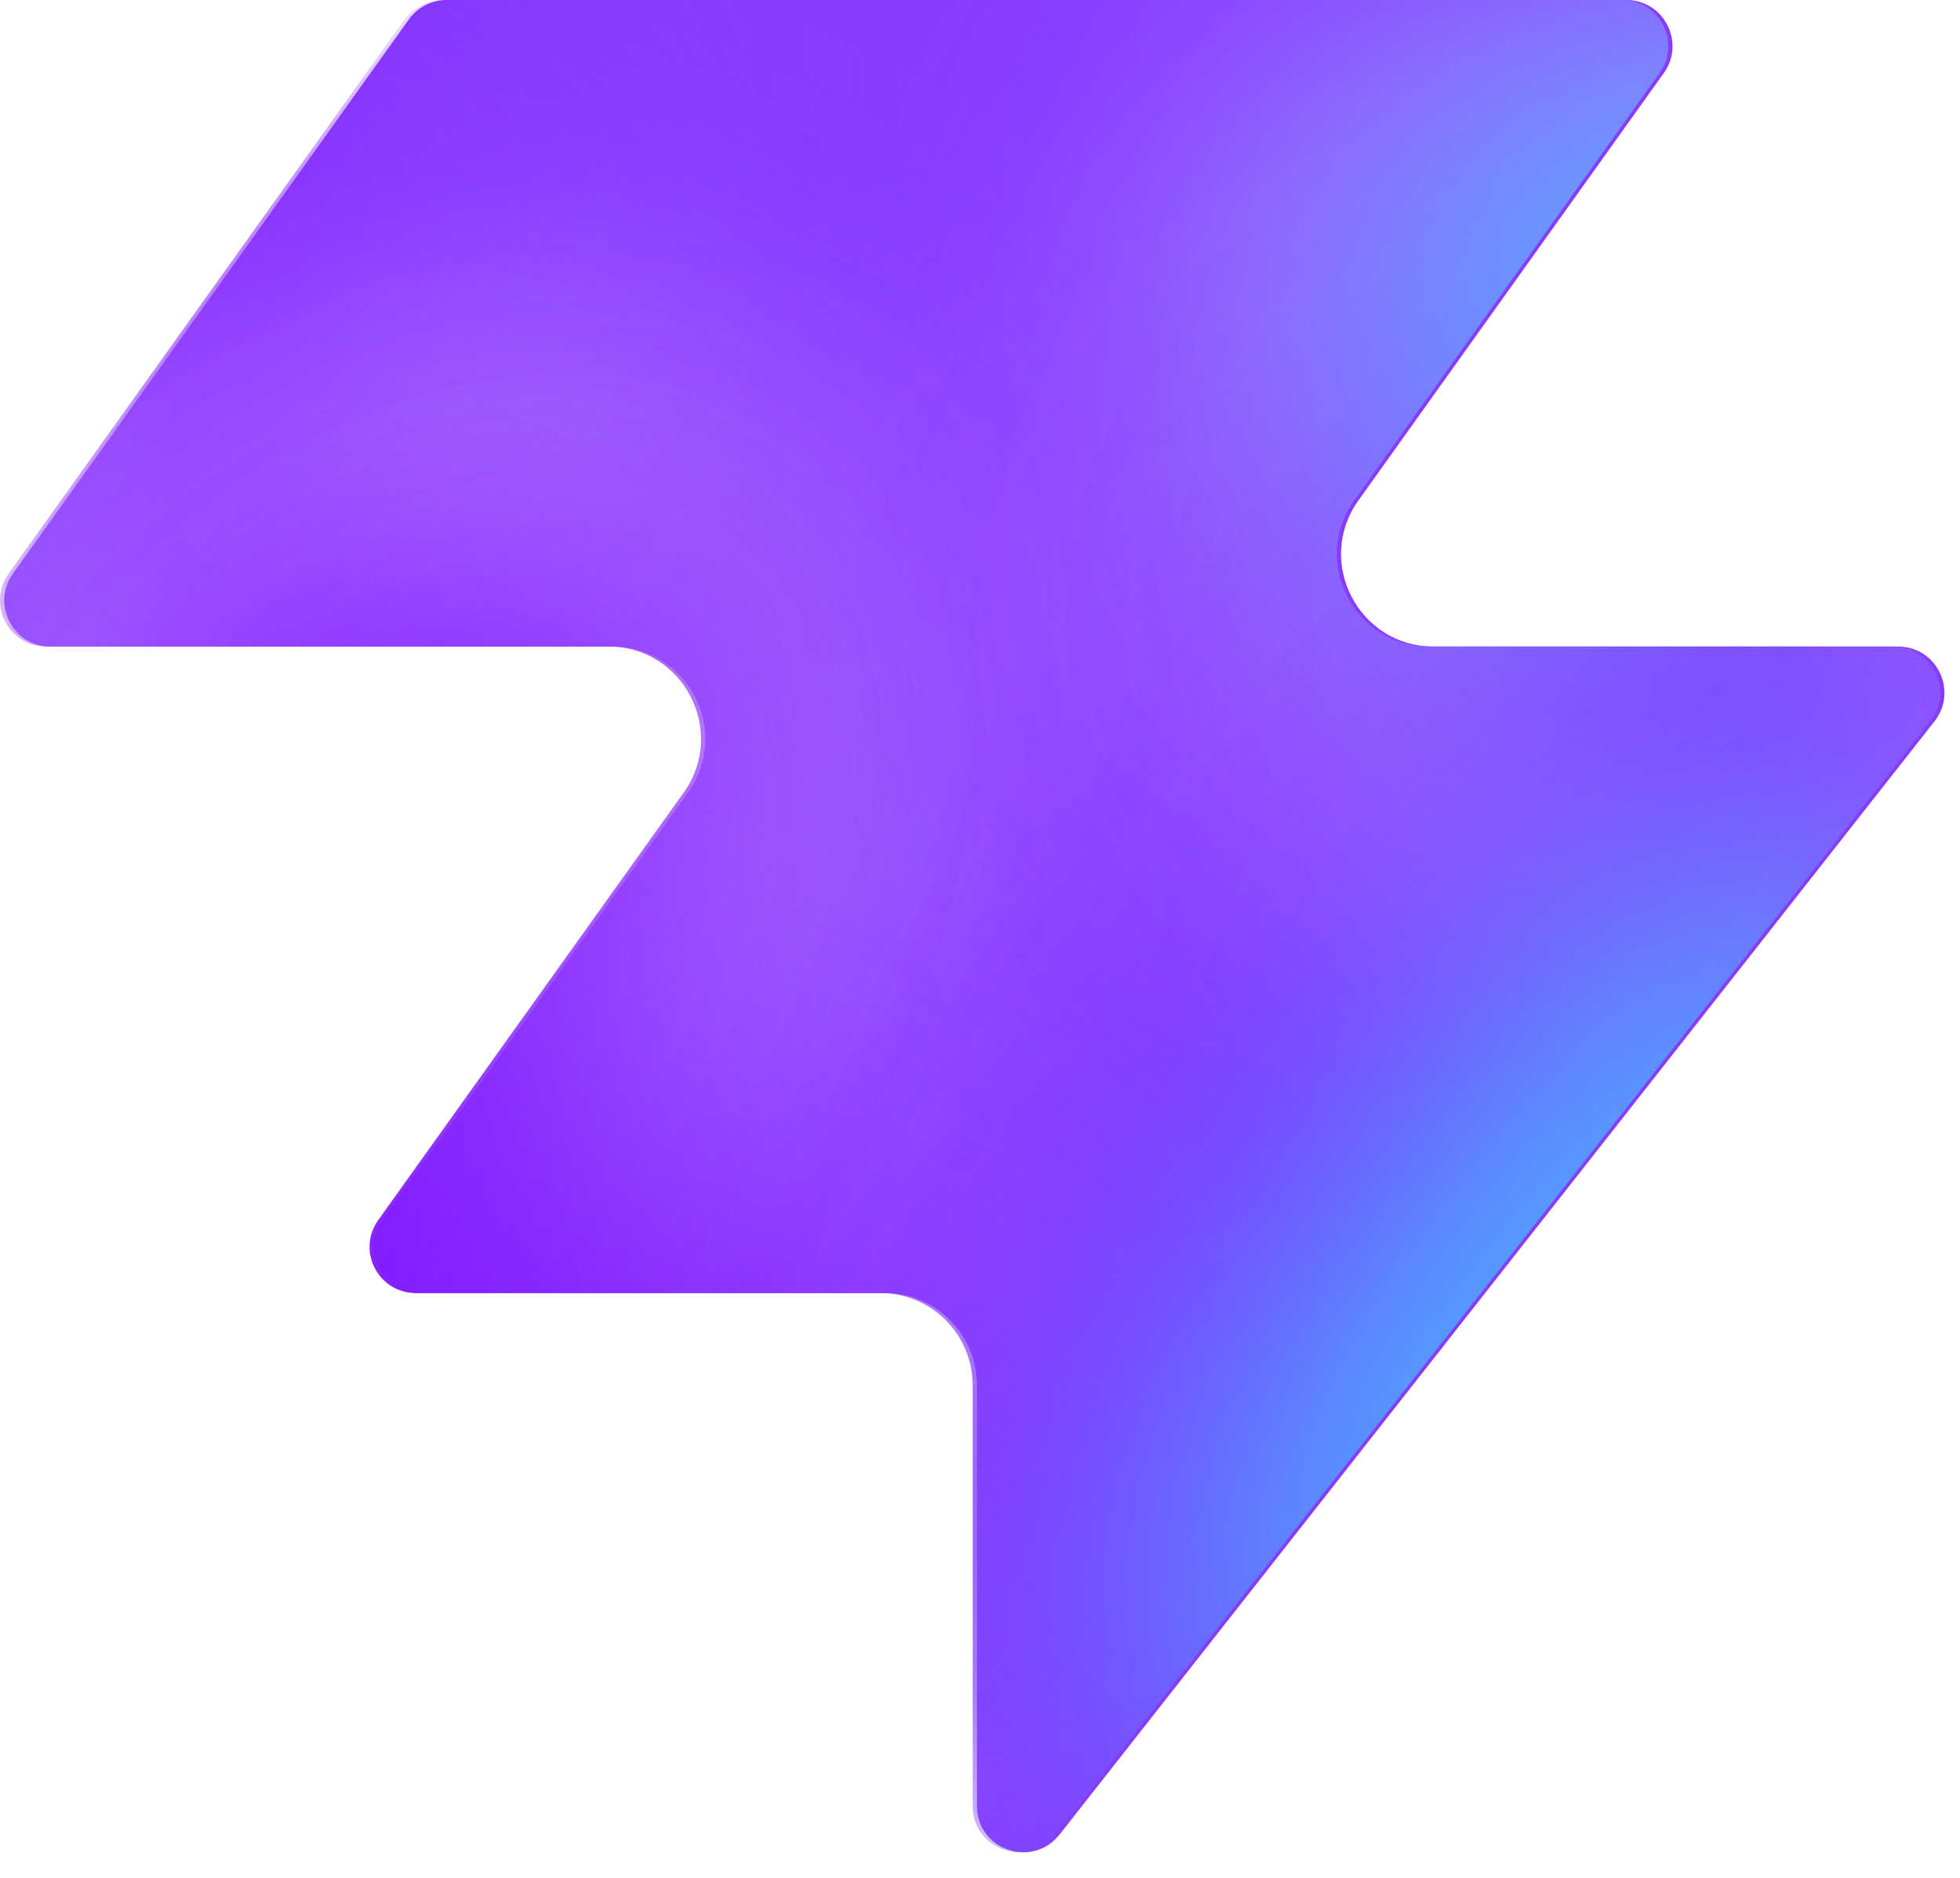
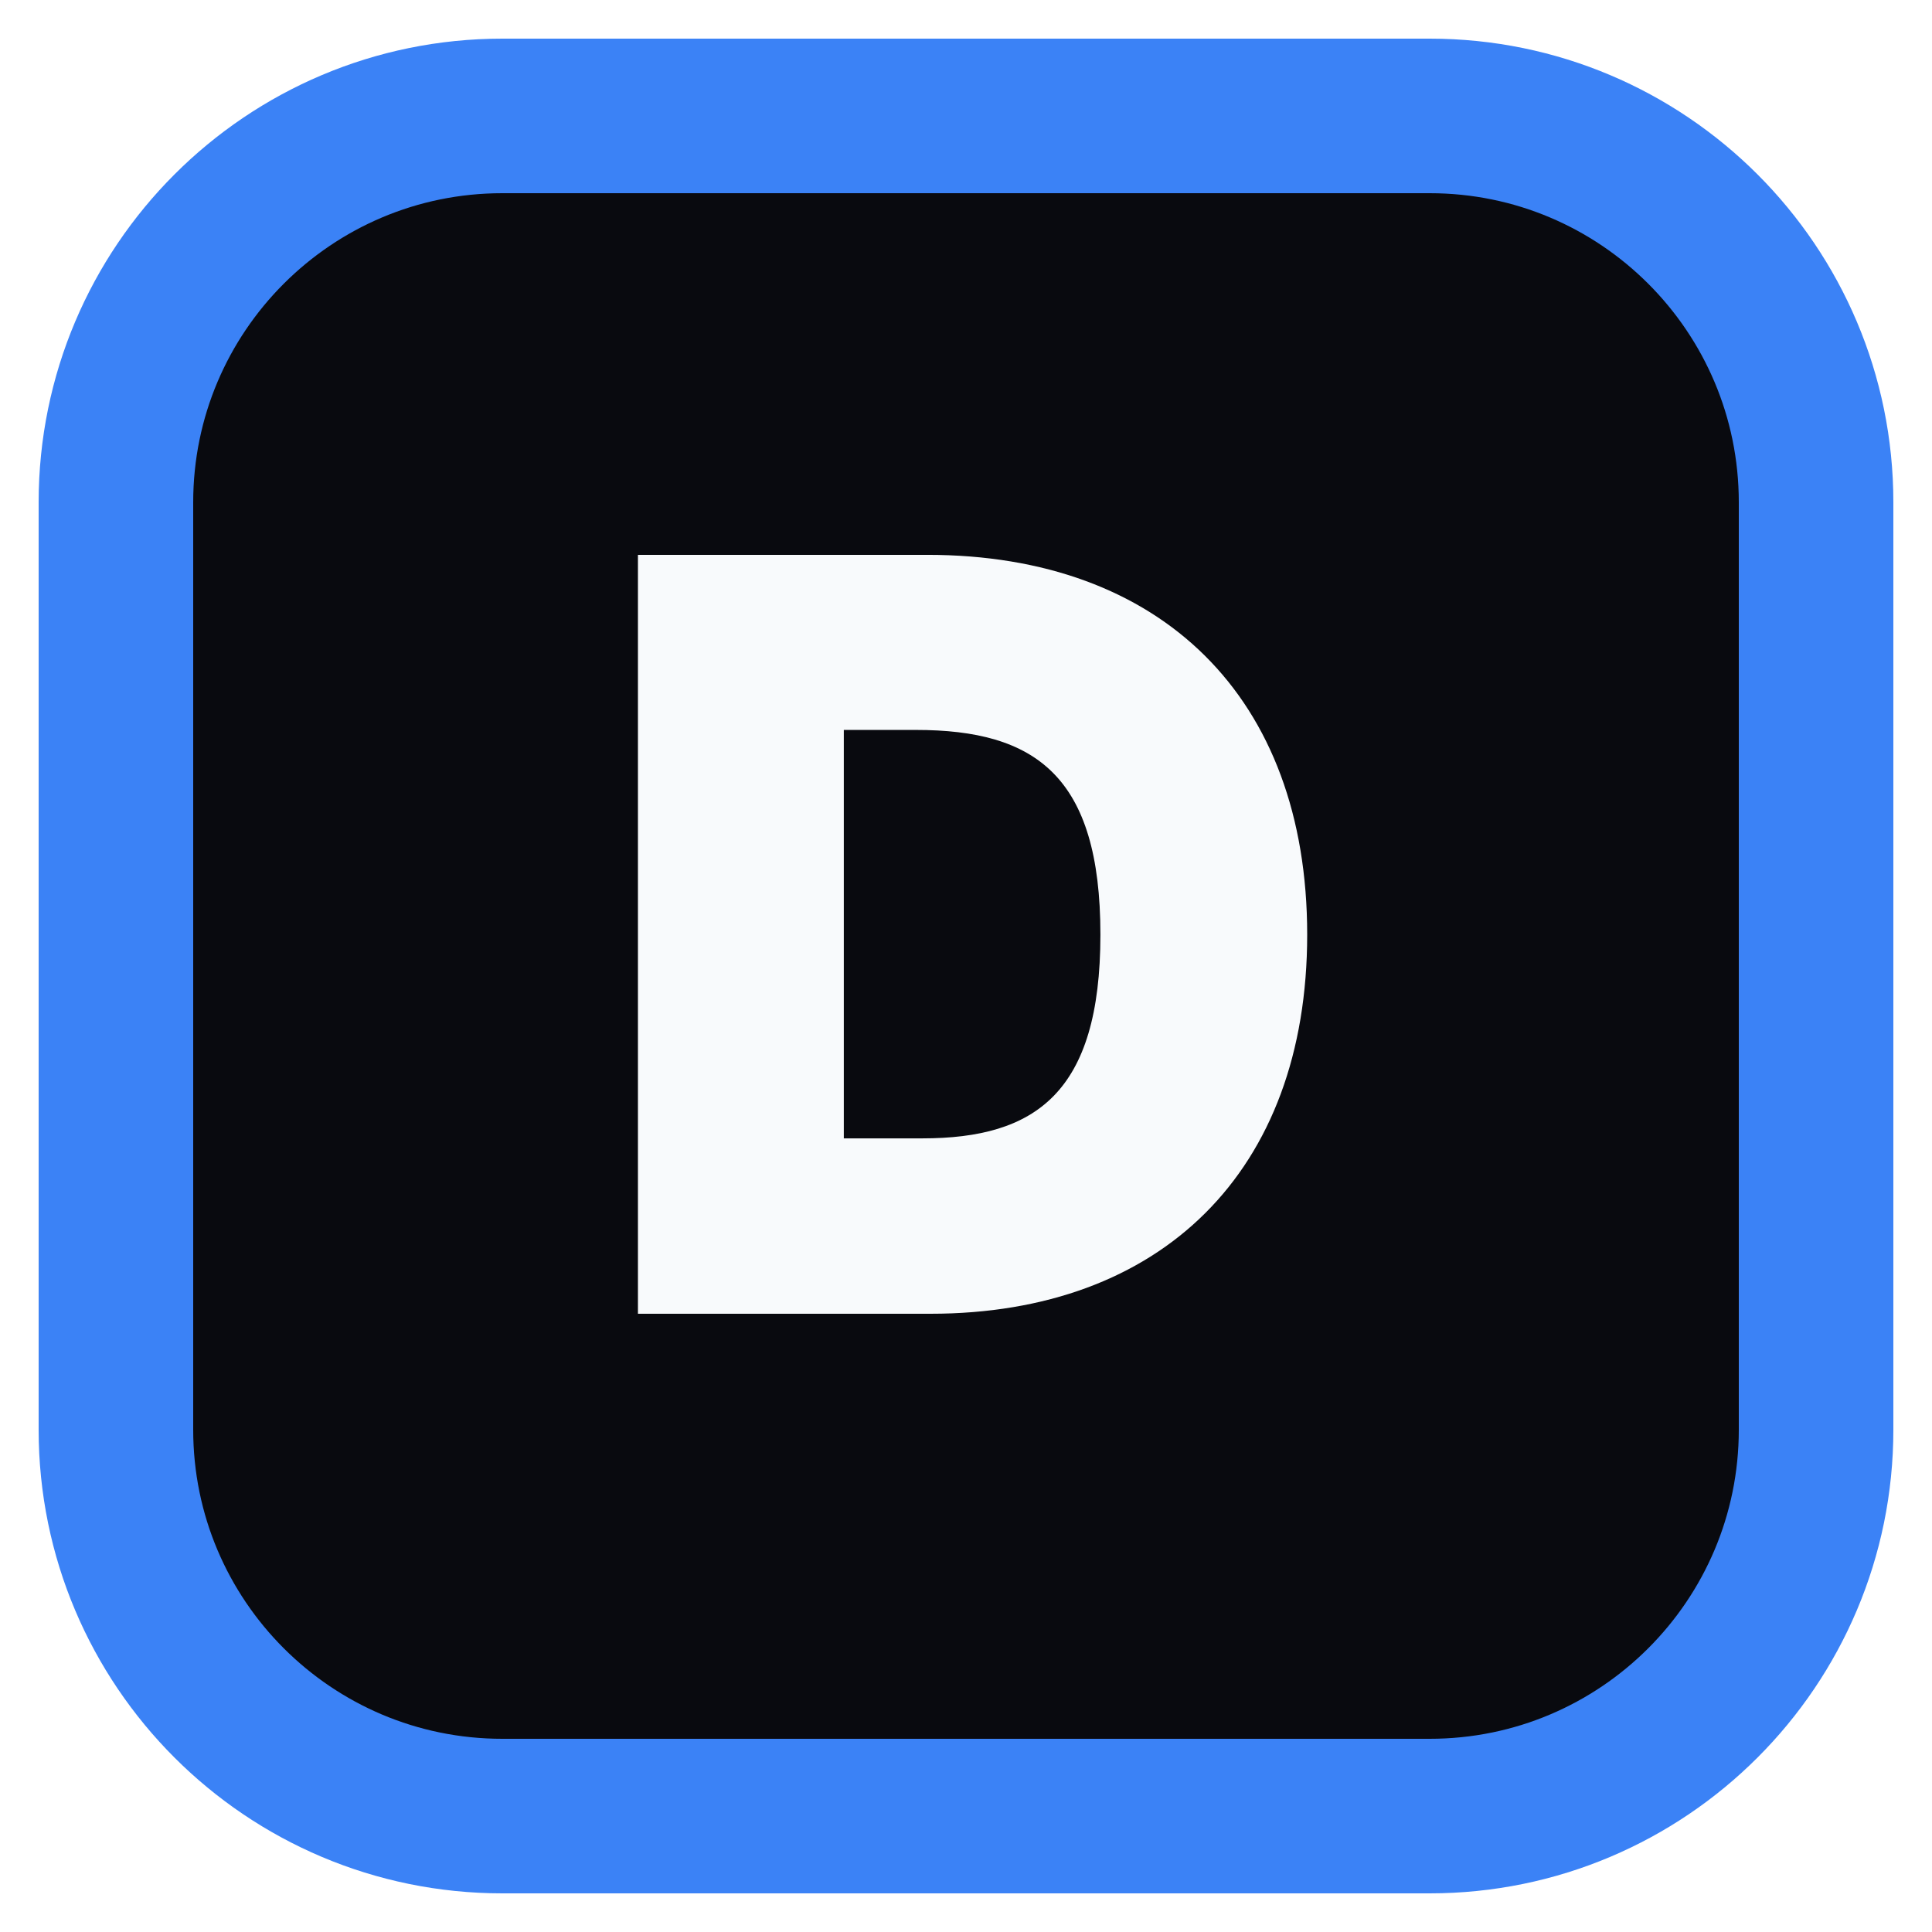
- <svg xmlns="http://www.w3.org/2000/svg" width="48" height="46" fill="none" viewBox="0 0 48 46">
-   <path fill="#863bff" d="M25.946 44.938c-.664.845-2.021.375-2.021-.698V33.937a2.26 2.26 0 0 0-2.262-2.262H10.287c-.92 0-1.456-1.04-.92-1.788l7.48-10.471c1.07-1.497 0-3.578-1.842-3.578H1.237c-.92 0-1.456-1.04-.92-1.788L10.013.474c.214-.297.556-.474.92-.474h28.894c.92 0 1.456 1.04.92 1.788l-7.48 10.471c-1.07 1.498 0 3.579 1.842 3.579h11.377c.943 0 1.473 1.088.89 1.83L25.947 44.94z" style="fill:#863bff;fill:color(display-p3 .525 .23 1);fill-opacity:1" />
-   <mask id="a" width="48" height="46" x="0" y="0" maskUnits="userSpaceOnUse" style="mask-type:alpha">
-     <path fill="#000" d="M25.842 44.938c-.664.844-2.021.375-2.021-.698V33.937a2.26 2.26 0 0 0-2.262-2.262H10.183c-.92 0-1.456-1.04-.92-1.788l7.48-10.471c1.07-1.498 0-3.579-1.842-3.579H1.133c-.92 0-1.456-1.04-.92-1.787L9.91.473c.214-.297.556-.474.92-.474h28.894c.92 0 1.456 1.04.92 1.788l-7.48 10.471c-1.07 1.498 0 3.578 1.842 3.578h11.377c.943 0 1.473 1.088.89 1.832L25.843 44.94z" style="fill:#000;fill-opacity:1" />
-   </mask>
-   <g mask="url(#a)">
-     <g filter="url(#b)">
-       <ellipse cx="5.508" cy="14.704" fill="#ede6ff" rx="5.508" ry="14.704" style="fill:#ede6ff;fill:color(display-p3 .927 .903 1);fill-opacity:1" transform="matrix(.00324 1 1 -.00324 -4.47 31.516)" />
-     </g>
-     <g filter="url(#c)">
-       <ellipse cx="10.399" cy="29.851" fill="#ede6ff" rx="10.399" ry="29.851" style="fill:#ede6ff;fill:color(display-p3 .927 .903 1);fill-opacity:1" transform="matrix(.00324 1 1 -.00324 -39.328 7.883)" />
-     </g>
-     <g filter="url(#d)">
-       <ellipse cx="5.508" cy="30.487" fill="#7e14ff" rx="5.508" ry="30.487" style="fill:#7e14ff;fill:color(display-p3 .492 .077 1);fill-opacity:1" transform="rotate(89.814 -25.913 -14.639)scale(1 -1)" />
-     </g>
-     <g filter="url(#e)">
-       <ellipse cx="5.508" cy="30.599" fill="#7e14ff" rx="5.508" ry="30.599" style="fill:#7e14ff;fill:color(display-p3 .492 .077 1);fill-opacity:1" transform="rotate(89.814 -32.644 -3.334)scale(1 -1)" />
-     </g>
-     <g filter="url(#f)">
-       <ellipse cx="5.508" cy="30.599" fill="#7e14ff" rx="5.508" ry="30.599" style="fill:#7e14ff;fill:color(display-p3 .492 .077 1);fill-opacity:1" transform="matrix(.00324 1 1 -.00324 -34.34 30.47)" />
-     </g>
-     <g filter="url(#g)">
-       <ellipse cx="14.072" cy="22.078" fill="#ede6ff" rx="14.072" ry="22.078" style="fill:#ede6ff;fill:color(display-p3 .927 .903 1);fill-opacity:1" transform="rotate(93.35 24.506 48.493)scale(-1 1)" />
-     </g>
-     <g filter="url(#h)">
-       <ellipse cx="3.47" cy="21.501" fill="#7e14ff" rx="3.47" ry="21.501" style="fill:#7e14ff;fill:color(display-p3 .492 .077 1);fill-opacity:1" transform="rotate(89.009 28.708 47.59)scale(-1 1)" />
-     </g>
-     <g filter="url(#i)">
-       <ellipse cx="3.47" cy="21.501" fill="#7e14ff" rx="3.47" ry="21.501" style="fill:#7e14ff;fill:color(display-p3 .492 .077 1);fill-opacity:1" transform="rotate(89.009 28.708 47.59)scale(-1 1)" />
-     </g>
-     <g filter="url(#j)">
-       <ellipse cx=".387" cy="8.972" fill="#7e14ff" rx="4.407" ry="29.108" style="fill:#7e14ff;fill:color(display-p3 .492 .077 1);fill-opacity:1" transform="rotate(39.51 .387 8.972)" />
-     </g>
-     <g filter="url(#k)">
-       <ellipse cx="47.523" cy="-6.092" fill="#7e14ff" rx="4.407" ry="29.108" style="fill:#7e14ff;fill:color(display-p3 .492 .077 1);fill-opacity:1" transform="rotate(37.892 47.523 -6.092)" />
-     </g>
-     <g filter="url(#l)">
-       <ellipse cx="41.412" cy="6.333" fill="#47bfff" rx="5.971" ry="9.665" style="fill:#47bfff;fill:color(display-p3 .28 .748 1);fill-opacity:1" transform="rotate(37.892 41.412 6.333)" />
-     </g>
-     <g filter="url(#m)">
-       <ellipse cx="-1.879" cy="38.332" fill="#7e14ff" rx="4.407" ry="29.108" style="fill:#7e14ff;fill:color(display-p3 .492 .077 1);fill-opacity:1" transform="rotate(37.892 -1.88 38.332)" />
-     </g>
-     <g filter="url(#n)">
-       <ellipse cx="-1.879" cy="38.332" fill="#7e14ff" rx="4.407" ry="29.108" style="fill:#7e14ff;fill:color(display-p3 .492 .077 1);fill-opacity:1" transform="rotate(37.892 -1.88 38.332)" />
-     </g>
-     <g filter="url(#o)">
-       <ellipse cx="35.651" cy="29.907" fill="#7e14ff" rx="4.407" ry="29.108" style="fill:#7e14ff;fill:color(display-p3 .492 .077 1);fill-opacity:1" transform="rotate(37.892 35.651 29.907)" />
-     </g>
-     <g filter="url(#p)">
-       <ellipse cx="38.418" cy="32.4" fill="#47bfff" rx="5.971" ry="15.297" style="fill:#47bfff;fill:color(display-p3 .28 .748 1);fill-opacity:1" transform="rotate(37.892 38.418 32.4)" />
-     </g>
-   </g>
-   <defs>
-     <filter id="b" width="60.045" height="41.654" x="-19.77" y="16.149" color-interpolation-filters="sRGB" filterUnits="userSpaceOnUse">
-       <feFlood flood-opacity="0" result="BackgroundImageFix" />
-       <feBlend in="SourceGraphic" in2="BackgroundImageFix" result="shape" />
-       <feGaussianBlur result="effect1_foregroundBlur_2002_17158" stdDeviation="7.659" />
-     </filter>
-     <filter id="c" width="90.34" height="51.437" x="-54.613" y="-7.533" color-interpolation-filters="sRGB" filterUnits="userSpaceOnUse">
-       <feFlood flood-opacity="0" result="BackgroundImageFix" />
-       <feBlend in="SourceGraphic" in2="BackgroundImageFix" result="shape" />
-       <feGaussianBlur result="effect1_foregroundBlur_2002_17158" stdDeviation="7.659" />
-     </filter>
-     <filter id="d" width="79.355" height="29.4" x="-49.64" y="2.03" color-interpolation-filters="sRGB" filterUnits="userSpaceOnUse">
-       <feFlood flood-opacity="0" result="BackgroundImageFix" />
-       <feBlend in="SourceGraphic" in2="BackgroundImageFix" result="shape" />
-       <feGaussianBlur result="effect1_foregroundBlur_2002_17158" stdDeviation="4.596" />
-     </filter>
-     <filter id="e" width="79.579" height="29.4" x="-45.045" y="20.029" color-interpolation-filters="sRGB" filterUnits="userSpaceOnUse">
-       <feFlood flood-opacity="0" result="BackgroundImageFix" />
-       <feBlend in="SourceGraphic" in2="BackgroundImageFix" result="shape" />
-       <feGaussianBlur result="effect1_foregroundBlur_2002_17158" stdDeviation="4.596" />
-     </filter>
-     <filter id="f" width="79.579" height="29.4" x="-43.513" y="21.178" color-interpolation-filters="sRGB" filterUnits="userSpaceOnUse">
-       <feFlood flood-opacity="0" result="BackgroundImageFix" />
-       <feBlend in="SourceGraphic" in2="BackgroundImageFix" result="shape" />
-       <feGaussianBlur result="effect1_foregroundBlur_2002_17158" stdDeviation="4.596" />
-     </filter>
-     <filter id="g" width="74.749" height="58.852" x="15.756" y="-17.901" color-interpolation-filters="sRGB" filterUnits="userSpaceOnUse">
-       <feFlood flood-opacity="0" result="BackgroundImageFix" />
-       <feBlend in="SourceGraphic" in2="BackgroundImageFix" result="shape" />
-       <feGaussianBlur result="effect1_foregroundBlur_2002_17158" stdDeviation="7.659" />
-     </filter>
-     <filter id="h" width="61.377" height="25.362" x="23.548" y="2.284" color-interpolation-filters="sRGB" filterUnits="userSpaceOnUse">
-       <feFlood flood-opacity="0" result="BackgroundImageFix" />
-       <feBlend in="SourceGraphic" in2="BackgroundImageFix" result="shape" />
-       <feGaussianBlur result="effect1_foregroundBlur_2002_17158" stdDeviation="4.596" />
-     </filter>
-     <filter id="i" width="61.377" height="25.362" x="23.548" y="2.284" color-interpolation-filters="sRGB" filterUnits="userSpaceOnUse">
-       <feFlood flood-opacity="0" result="BackgroundImageFix" />
-       <feBlend in="SourceGraphic" in2="BackgroundImageFix" result="shape" />
-       <feGaussianBlur result="effect1_foregroundBlur_2002_17158" stdDeviation="4.596" />
-     </filter>
-     <filter id="j" width="56.045" height="63.649" x="-27.636" y="-22.853" color-interpolation-filters="sRGB" filterUnits="userSpaceOnUse">
-       <feFlood flood-opacity="0" result="BackgroundImageFix" />
-       <feBlend in="SourceGraphic" in2="BackgroundImageFix" result="shape" />
-       <feGaussianBlur result="effect1_foregroundBlur_2002_17158" stdDeviation="4.596" />
-     </filter>
-     <filter id="k" width="54.814" height="64.646" x="20.116" y="-38.415" color-interpolation-filters="sRGB" filterUnits="userSpaceOnUse">
-       <feFlood flood-opacity="0" result="BackgroundImageFix" />
-       <feBlend in="SourceGraphic" in2="BackgroundImageFix" result="shape" />
-       <feGaussianBlur result="effect1_foregroundBlur_2002_17158" stdDeviation="4.596" />
-     </filter>
-     <filter id="l" width="33.541" height="35.313" x="24.641" y="-11.323" color-interpolation-filters="sRGB" filterUnits="userSpaceOnUse">
-       <feFlood flood-opacity="0" result="BackgroundImageFix" />
-       <feBlend in="SourceGraphic" in2="BackgroundImageFix" result="shape" />
-       <feGaussianBlur result="effect1_foregroundBlur_2002_17158" stdDeviation="4.596" />
-     </filter>
-     <filter id="m" width="54.814" height="64.646" x="-29.286" y="6.009" color-interpolation-filters="sRGB" filterUnits="userSpaceOnUse">
-       <feFlood flood-opacity="0" result="BackgroundImageFix" />
-       <feBlend in="SourceGraphic" in2="BackgroundImageFix" result="shape" />
-       <feGaussianBlur result="effect1_foregroundBlur_2002_17158" stdDeviation="4.596" />
-     </filter>
-     <filter id="n" width="54.814" height="64.646" x="-29.286" y="6.009" color-interpolation-filters="sRGB" filterUnits="userSpaceOnUse">
-       <feFlood flood-opacity="0" result="BackgroundImageFix" />
-       <feBlend in="SourceGraphic" in2="BackgroundImageFix" result="shape" />
-       <feGaussianBlur result="effect1_foregroundBlur_2002_17158" stdDeviation="4.596" />
-     </filter>
-     <filter id="o" width="54.814" height="64.646" x="8.244" y="-2.416" color-interpolation-filters="sRGB" filterUnits="userSpaceOnUse">
-       <feFlood flood-opacity="0" result="BackgroundImageFix" />
-       <feBlend in="SourceGraphic" in2="BackgroundImageFix" result="shape" />
-       <feGaussianBlur result="effect1_foregroundBlur_2002_17158" stdDeviation="4.596" />
-     </filter>
-     <filter id="p" width="39.409" height="43.623" x="18.713" y="10.588" color-interpolation-filters="sRGB" filterUnits="userSpaceOnUse">
-       <feFlood flood-opacity="0" result="BackgroundImageFix" />
-       <feBlend in="SourceGraphic" in2="BackgroundImageFix" result="shape" />
-       <feGaussianBlur result="effect1_foregroundBlur_2002_17158" stdDeviation="4.596" />
-     </filter>
-   </defs>
+ <svg xmlns="http://www.w3.org/2000/svg" viewBox="0 0 100 100">
+   <rect x="6" y="6" width="88" height="88" rx="20" fill="#090a0f" stroke="#3b82f6" stroke-width="8" />
+   <text x="50" y="68" font-family="-apple-system, BlinkMacSystemFont, 'Plus Jakarta Sans', sans-serif" font-weight="900" font-size="54" fill="#f8fafc" text-anchor="middle">D</text>
</svg>
